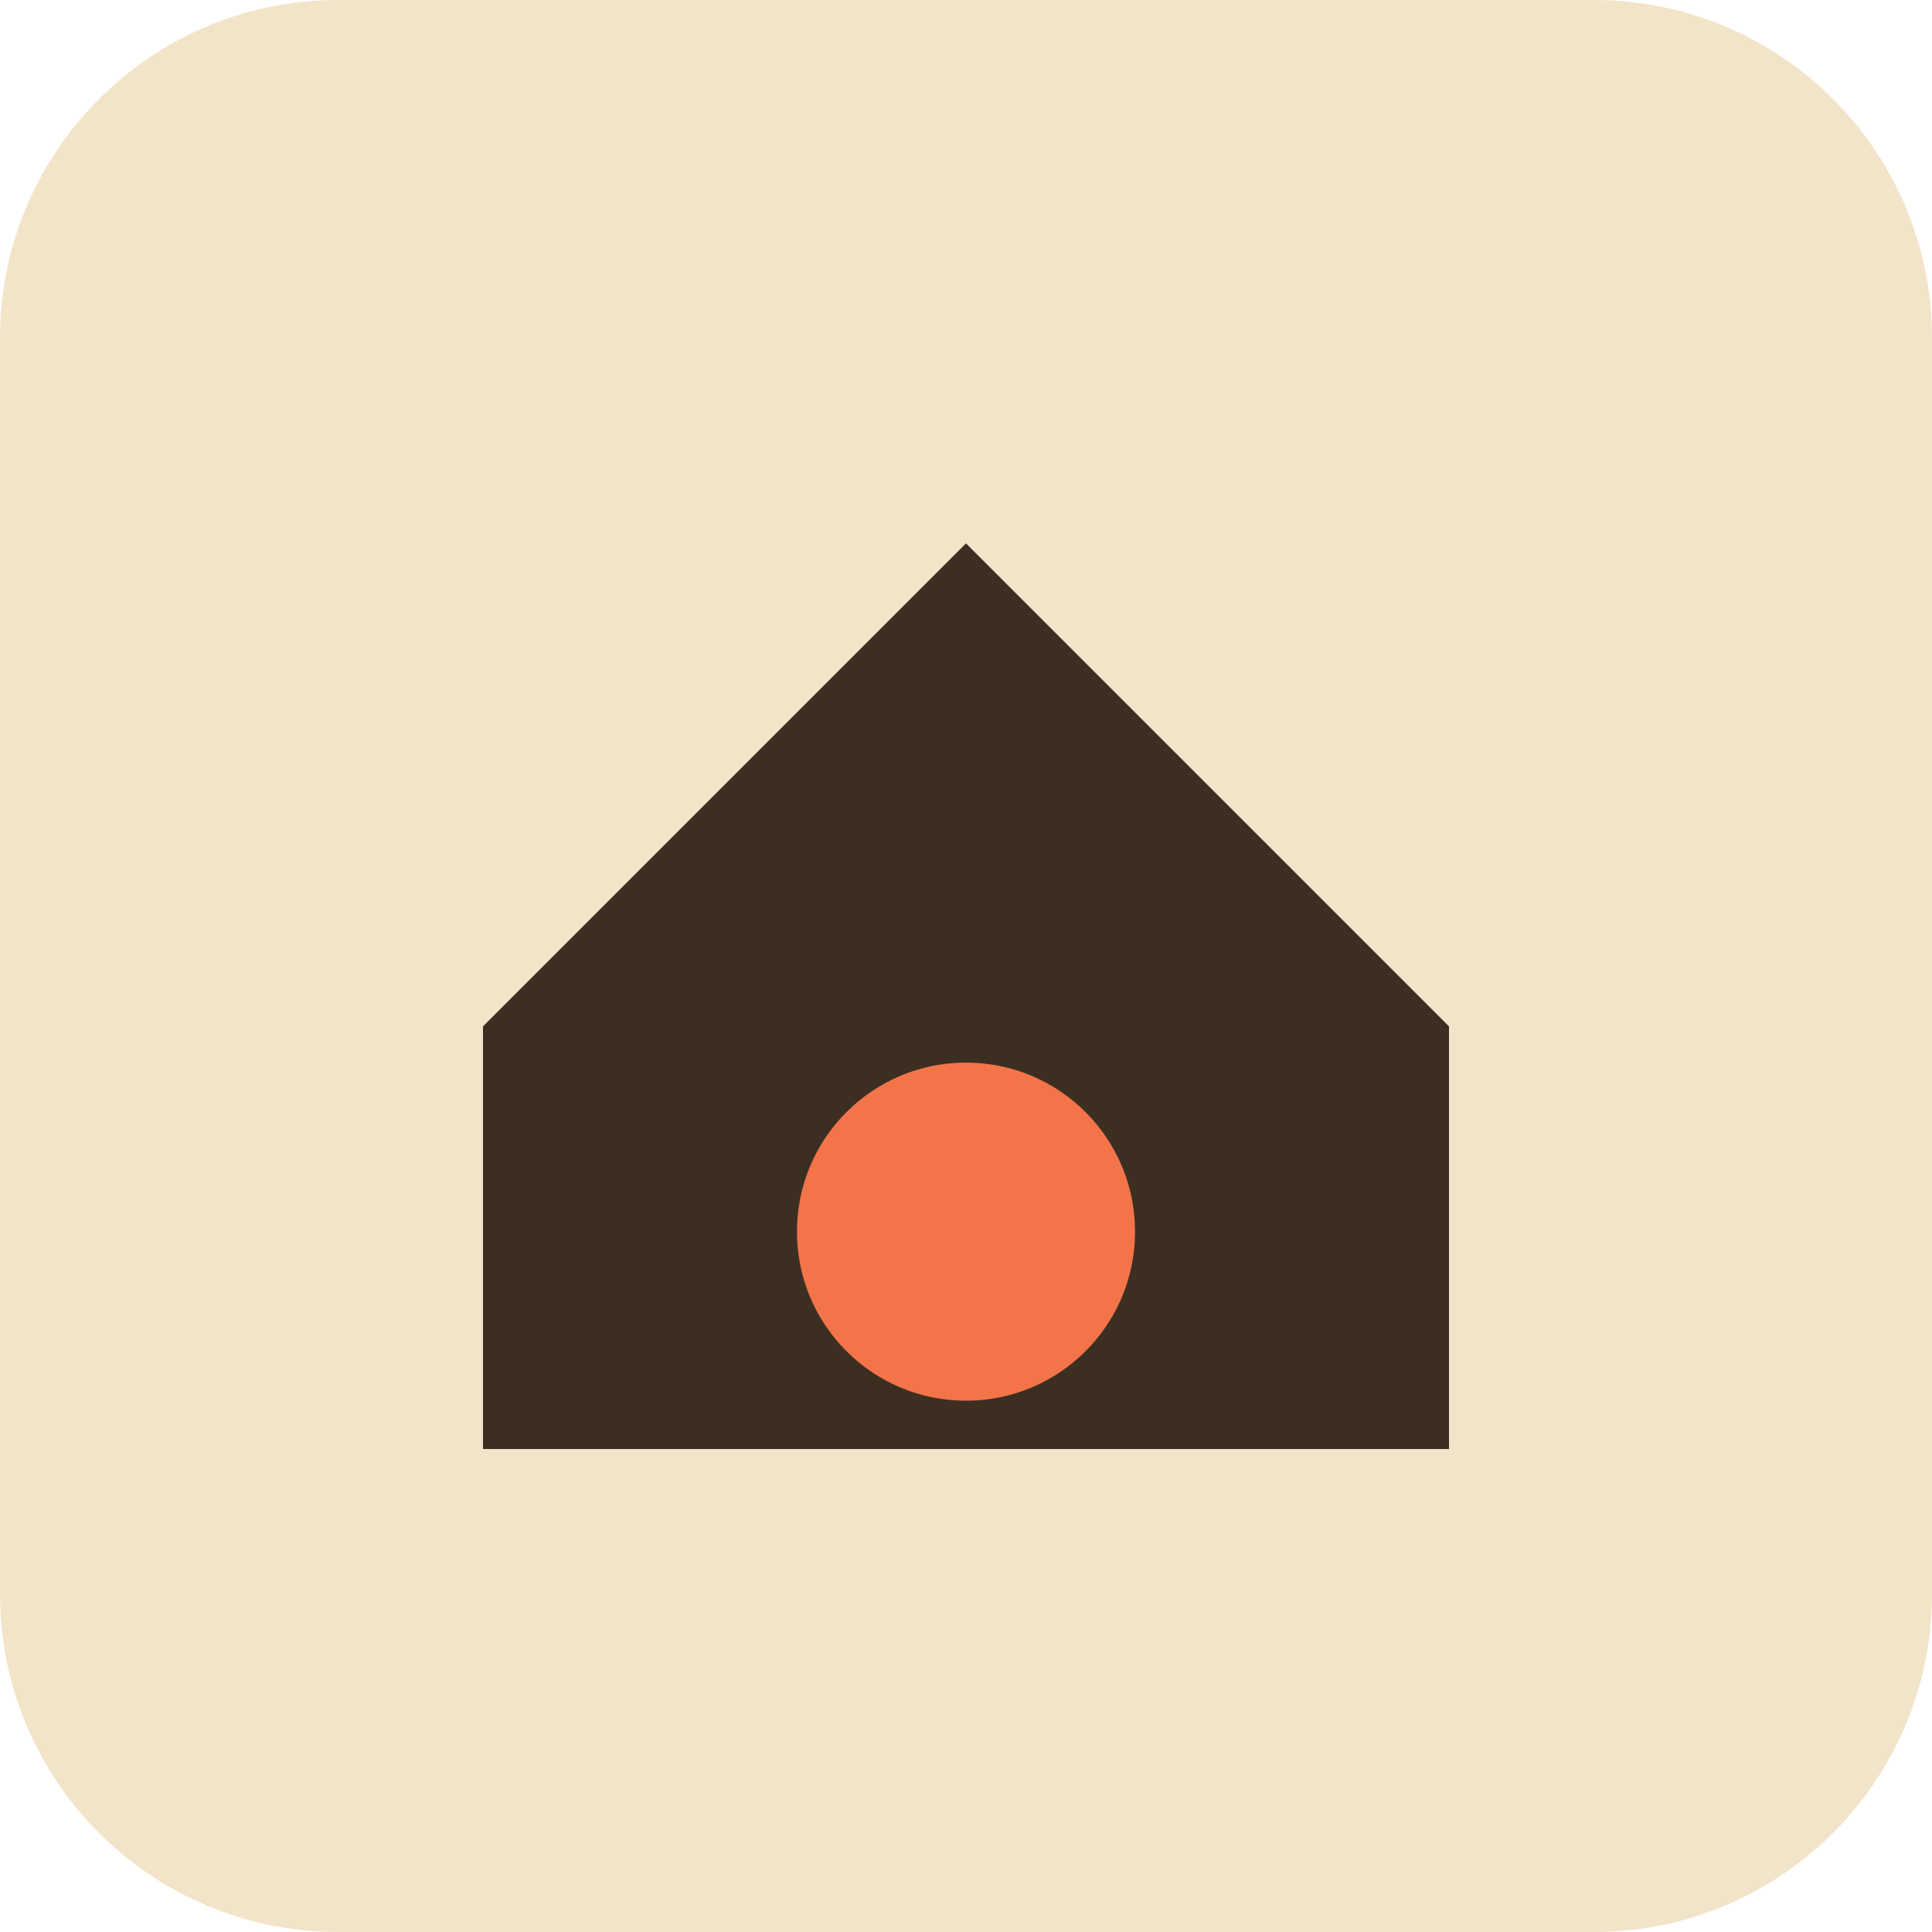
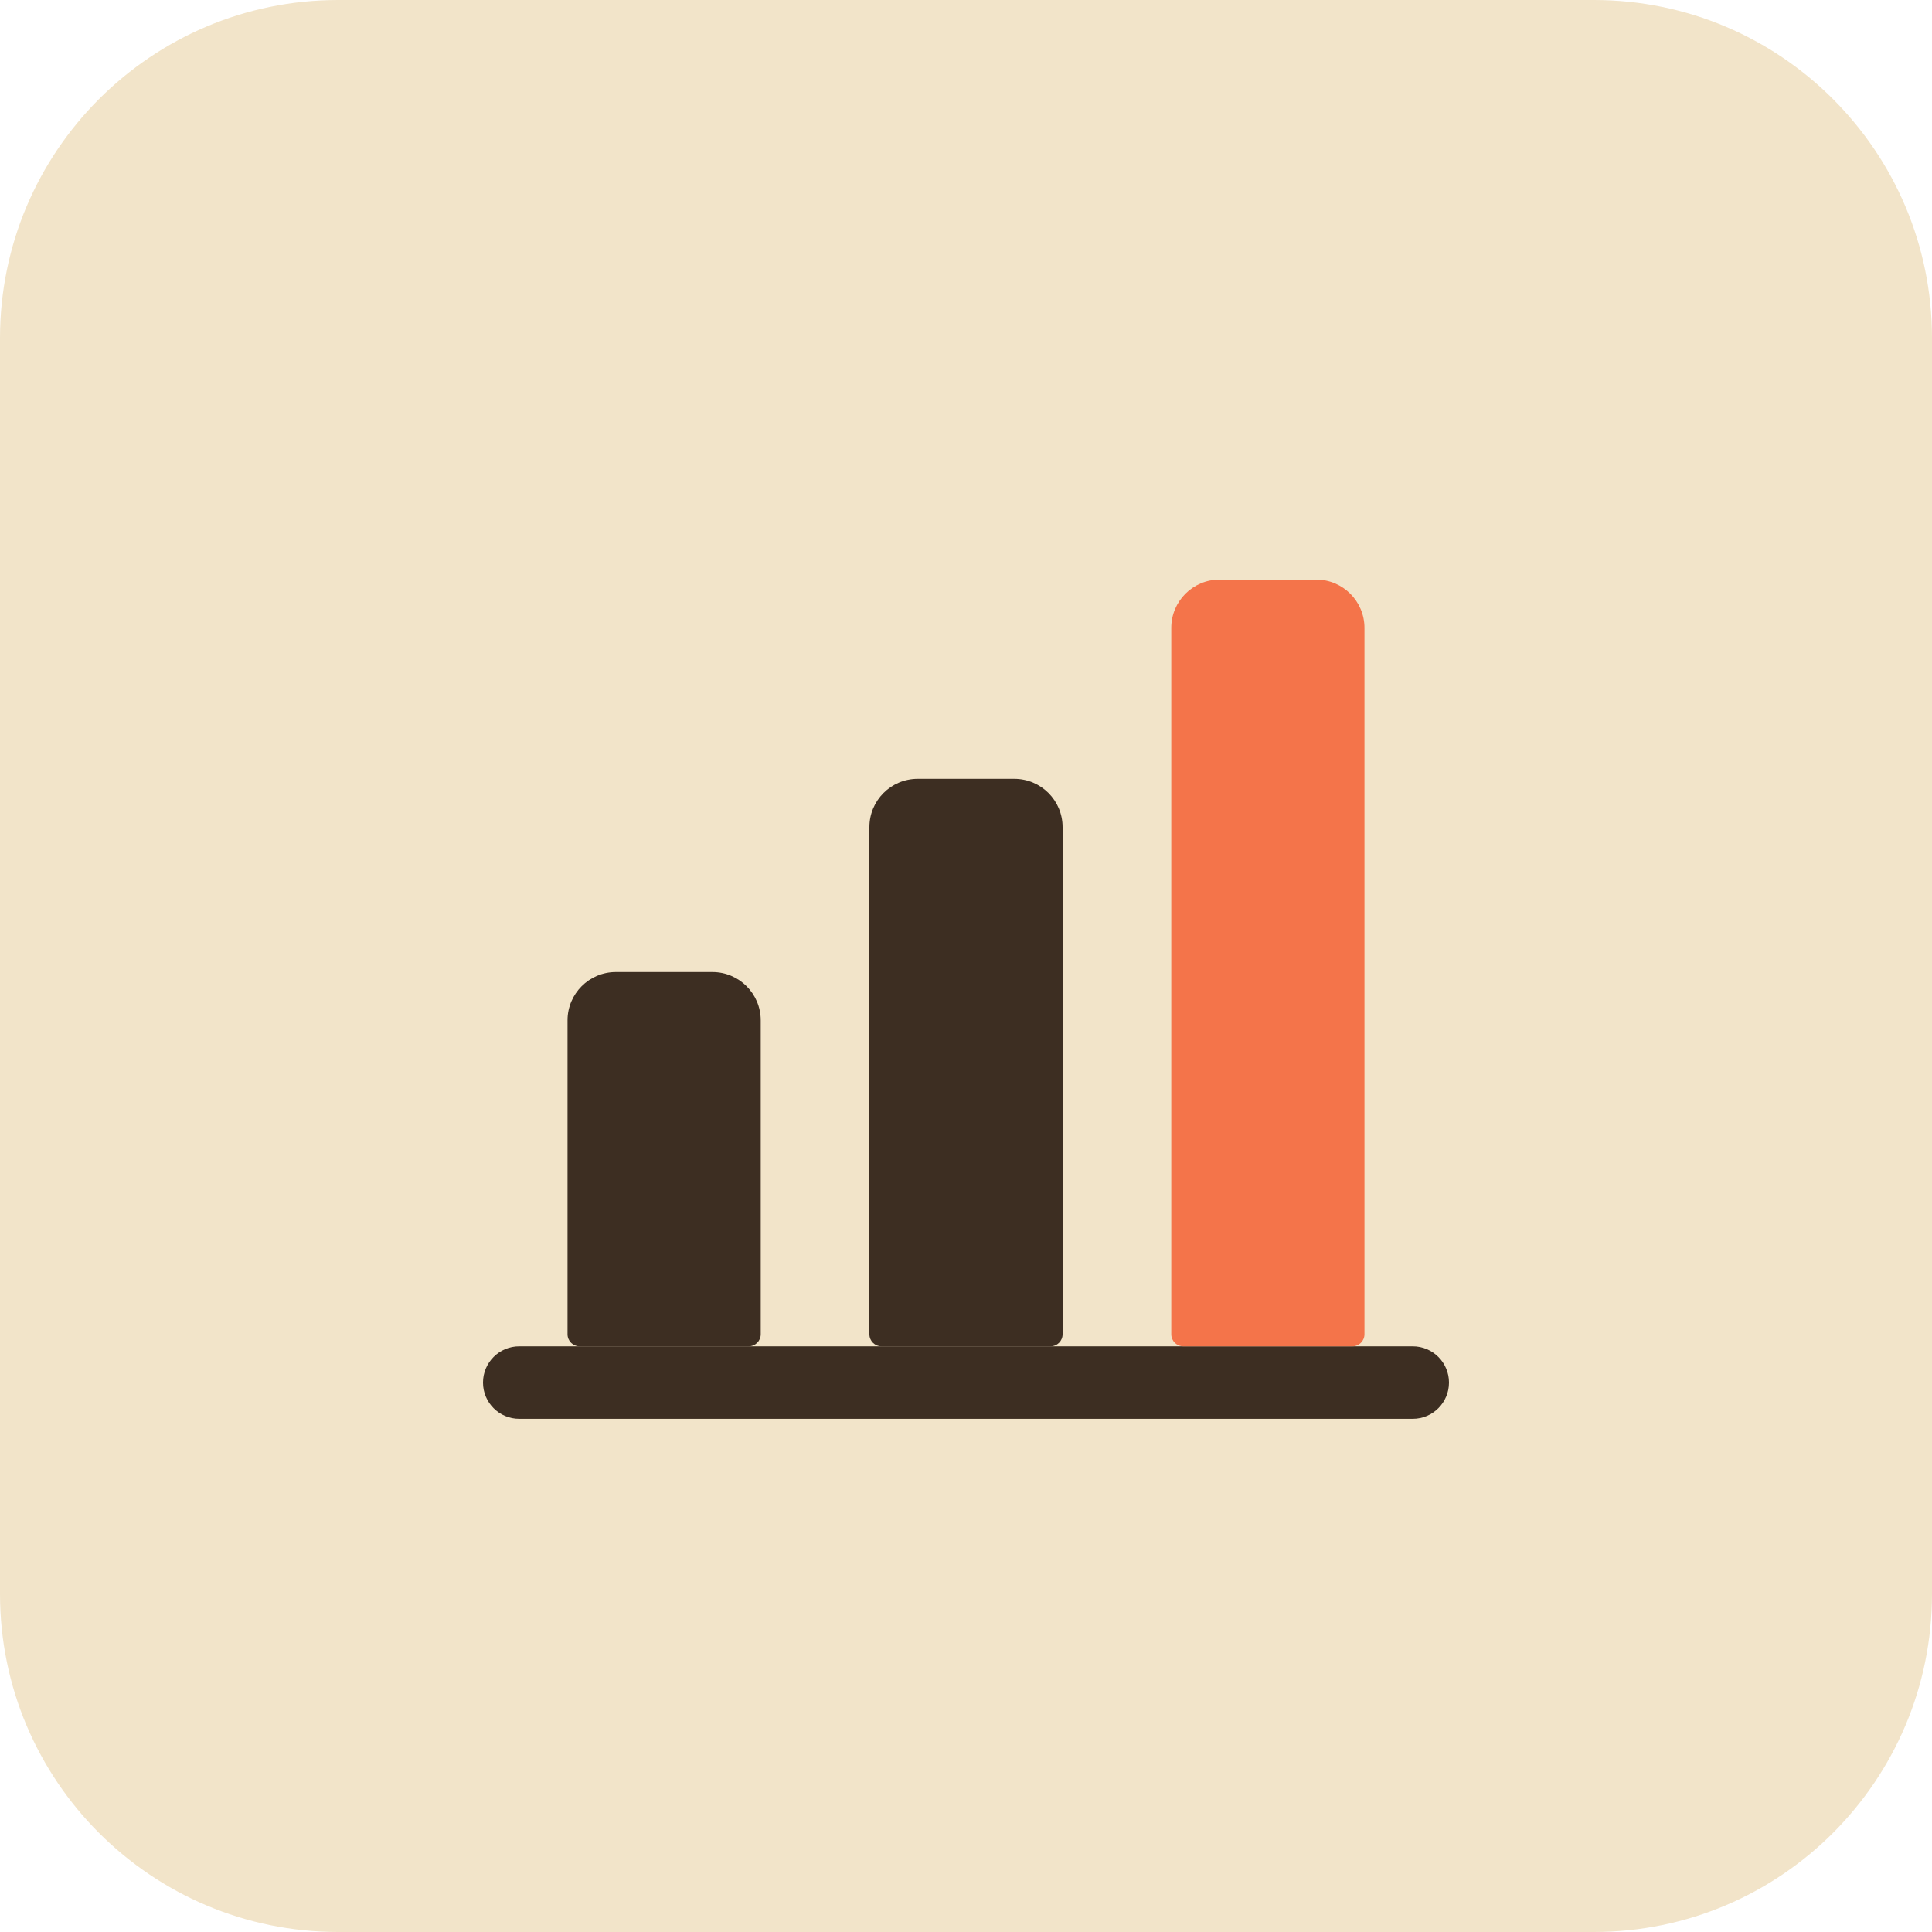
<svg xmlns="http://www.w3.org/2000/svg" width="320" height="320" viewBox="0 0 320 320" fill="none">
  <rect width="320" height="320" rx="56" fill="#F2E4C9" />
-   <path d="M160 90l80 80 0 70-160 0 0-70z" fill="#3D2E22" />
-   <circle cx="160" cy="204" r="28" fill="#F4744A" />
+   <rect x="80" y="223" width="160" height="12" rx="6" fill="#3D2E22" />
+   <path d="M102 161h16a8 8 0 0 1 8 8v52a2 2 0 0 1-2 2H96a2 2 0 0 1-2-2v-52a8 8 0 0 1 8-8Z" fill="#3D2E22" />
+   <path d="M152 129h16a8 8 0 0 1 8 8v84a2 2 0 0 1-2 2h-28a2 2 0 0 1-2-2v-84a8 8 0 0 1 8-8Z" fill="#3D2E22" />
+   <path d="M202 96h16a8 8 0 0 1 8 8v117a2 2 0 0 1-2 2h-28a2 2 0 0 1-2-2V104a8 8 0 0 1 8-8Z" fill="#F4744A" />
</svg>
